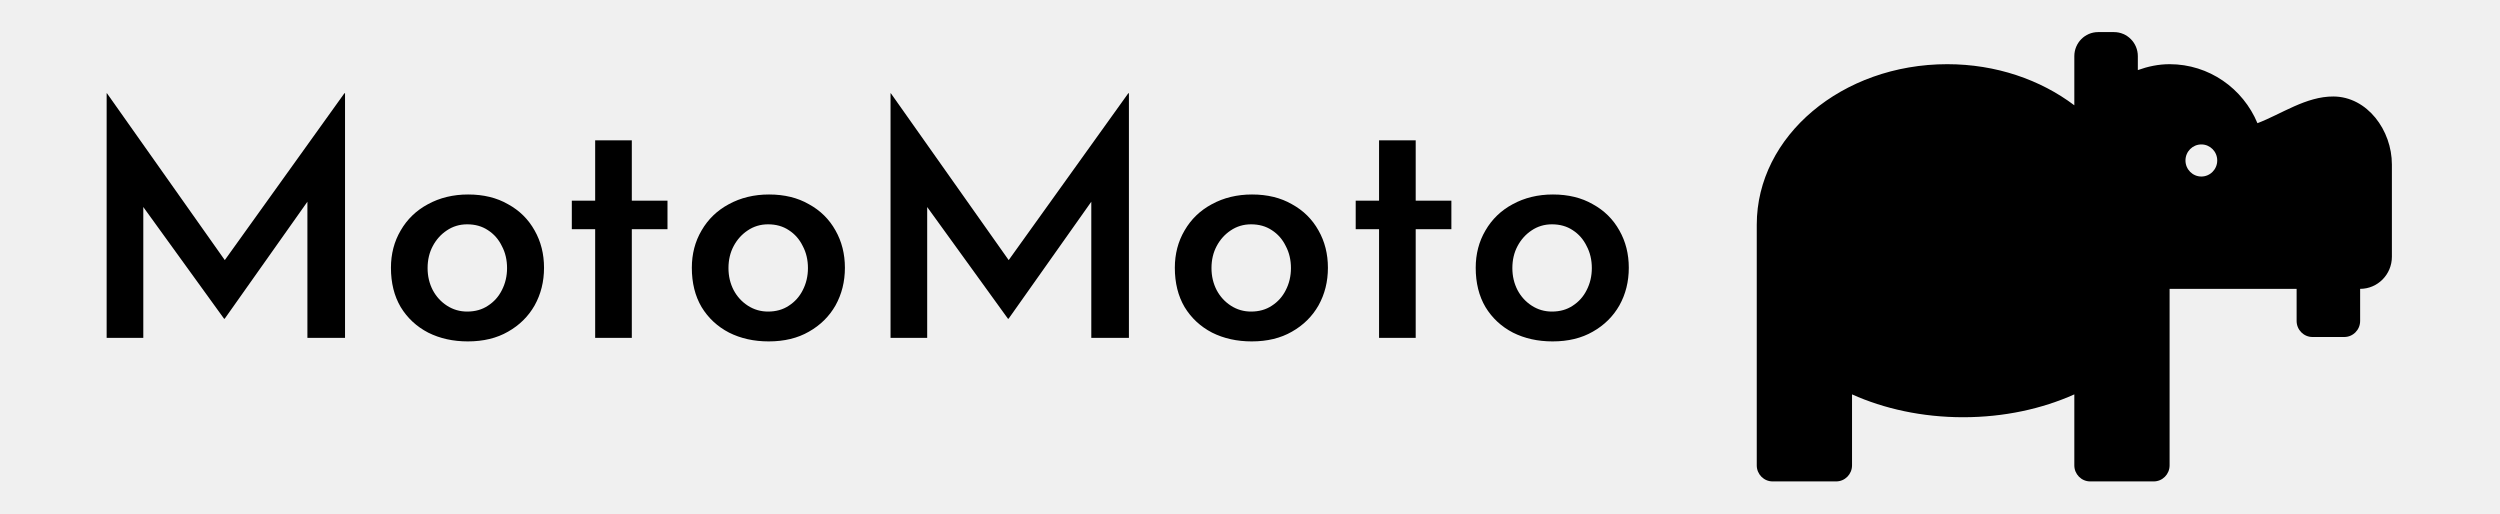
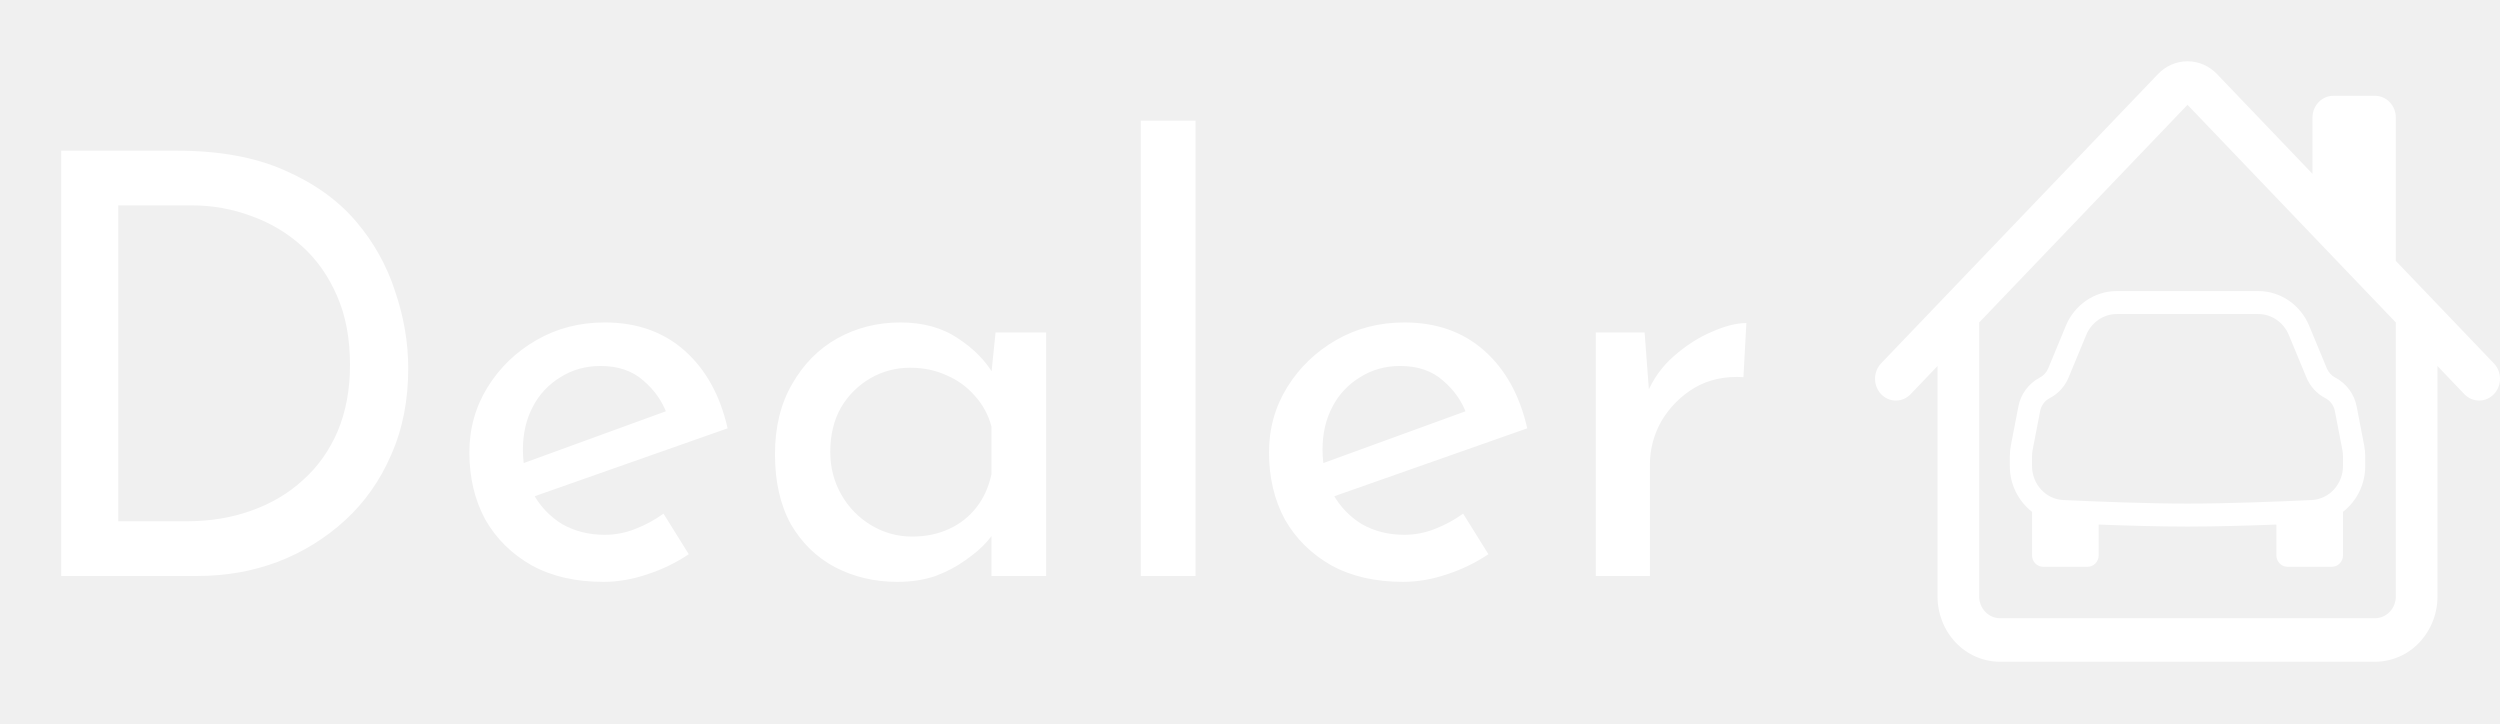
- <svg xmlns="http://www.w3.org/2000/svg" width="185" height="38" viewBox="0 0 185 38" fill="none">
-   <g clip-path="url(#clip0_5_62)">
-     <path d="M7.892 25V6.904H7.916L17.324 20.224L16.124 19.96L25.484 6.904H25.532V25H22.748V13.216L22.94 14.656L16.628 23.584H16.58L10.124 14.656L10.604 13.336V25H7.892ZM28.93 19.816C28.93 18.792 29.17 17.872 29.65 17.056C30.13 16.224 30.802 15.576 31.666 15.112C32.546 14.632 33.538 14.392 34.642 14.392C35.778 14.392 36.762 14.632 37.594 15.112C38.442 15.576 39.098 16.224 39.562 17.056C40.026 17.872 40.258 18.792 40.258 19.816C40.258 20.84 40.026 21.768 39.562 22.6C39.098 23.416 38.442 24.064 37.594 24.544C36.762 25.024 35.77 25.264 34.618 25.264C33.53 25.264 32.554 25.048 31.69 24.616C30.826 24.168 30.146 23.536 29.65 22.72C29.17 21.904 28.93 20.936 28.93 19.816ZM31.642 19.84C31.642 20.432 31.77 20.976 32.026 21.472C32.282 21.952 32.634 22.336 33.082 22.624C33.53 22.912 34.026 23.056 34.57 23.056C35.162 23.056 35.674 22.912 36.106 22.624C36.554 22.336 36.898 21.952 37.138 21.472C37.394 20.976 37.522 20.432 37.522 19.84C37.522 19.232 37.394 18.688 37.138 18.208C36.898 17.712 36.554 17.32 36.106 17.032C35.674 16.744 35.162 16.6 34.57 16.6C34.01 16.6 33.506 16.752 33.058 17.056C32.626 17.344 32.282 17.728 32.026 18.208C31.77 18.688 31.642 19.232 31.642 19.84ZM44.042 10.384H46.754V14.848H49.394V16.96H46.754V25H44.042V16.96H42.314V14.848H44.042V10.384ZM51.196 19.816C51.196 18.792 51.435 17.872 51.916 17.056C52.395 16.224 53.068 15.576 53.931 15.112C54.812 14.632 55.803 14.392 56.907 14.392C58.044 14.392 59.028 14.632 59.859 15.112C60.708 15.576 61.364 16.224 61.828 17.056C62.291 17.872 62.523 18.792 62.523 19.816C62.523 20.84 62.291 21.768 61.828 22.6C61.364 23.416 60.708 24.064 59.859 24.544C59.028 25.024 58.035 25.264 56.883 25.264C55.795 25.264 54.819 25.048 53.956 24.616C53.092 24.168 52.411 23.536 51.916 22.72C51.435 21.904 51.196 20.936 51.196 19.816ZM53.907 19.84C53.907 20.432 54.035 20.976 54.291 21.472C54.547 21.952 54.9 22.336 55.347 22.624C55.795 22.912 56.291 23.056 56.836 23.056C57.428 23.056 57.94 22.912 58.371 22.624C58.819 22.336 59.163 21.952 59.404 21.472C59.66 20.976 59.788 20.432 59.788 19.84C59.788 19.232 59.66 18.688 59.404 18.208C59.163 17.712 58.819 17.32 58.371 17.032C57.94 16.744 57.428 16.6 56.836 16.6C56.276 16.6 55.772 16.752 55.324 17.056C54.892 17.344 54.547 17.728 54.291 18.208C54.035 18.688 53.907 19.232 53.907 19.84ZM65.9 25V6.904H65.924L75.332 20.224L74.132 19.96L83.492 6.904H83.54V25H80.756V13.216L80.948 14.656L74.636 23.584H74.588L68.132 14.656L68.612 13.336V25H65.9ZM86.938 19.816C86.938 18.792 87.178 17.872 87.658 17.056C88.138 16.224 88.81 15.576 89.674 15.112C90.554 14.632 91.546 14.392 92.65 14.392C93.786 14.392 94.77 14.632 95.602 15.112C96.45 15.576 97.106 16.224 97.57 17.056C98.034 17.872 98.266 18.792 98.266 19.816C98.266 20.84 98.034 21.768 97.57 22.6C97.106 23.416 96.45 24.064 95.602 24.544C94.77 25.024 93.778 25.264 92.626 25.264C91.538 25.264 90.562 25.048 89.698 24.616C88.834 24.168 88.154 23.536 87.658 22.72C87.178 21.904 86.938 20.936 86.938 19.816ZM89.65 19.84C89.65 20.432 89.778 20.976 90.034 21.472C90.29 21.952 90.642 22.336 91.09 22.624C91.538 22.912 92.034 23.056 92.578 23.056C93.17 23.056 93.682 22.912 94.114 22.624C94.562 22.336 94.906 21.952 95.146 21.472C95.402 20.976 95.53 20.432 95.53 19.84C95.53 19.232 95.402 18.688 95.146 18.208C94.906 17.712 94.562 17.32 94.114 17.032C93.682 16.744 93.17 16.6 92.578 16.6C92.018 16.6 91.514 16.752 91.066 17.056C90.634 17.344 90.29 17.728 90.034 18.208C89.778 18.688 89.65 19.232 89.65 19.84ZM102.05 10.384H104.762V14.848H107.402V16.96H104.762V25H102.05V16.96H100.322V14.848H102.05V10.384ZM109.203 19.816C109.203 18.792 109.443 17.872 109.923 17.056C110.403 16.224 111.075 15.576 111.939 15.112C112.819 14.632 113.811 14.392 114.915 14.392C116.051 14.392 117.035 14.632 117.867 15.112C118.715 15.576 119.371 16.224 119.835 17.056C120.299 17.872 120.531 18.792 120.531 19.816C120.531 20.84 120.299 21.768 119.835 22.6C119.371 23.416 118.715 24.064 117.867 24.544C117.035 25.024 116.043 25.264 114.891 25.264C113.803 25.264 112.827 25.048 111.963 24.616C111.099 24.168 110.419 23.536 109.923 22.72C109.443 21.904 109.203 20.936 109.203 19.816ZM111.915 19.84C111.915 20.432 112.043 20.976 112.299 21.472C112.555 21.952 112.907 22.336 113.355 22.624C113.803 22.912 114.299 23.056 114.843 23.056C115.435 23.056 115.947 22.912 116.379 22.624C116.827 22.336 117.171 21.952 117.411 21.472C117.667 20.976 117.795 20.432 117.795 19.84C117.795 19.232 117.667 18.688 117.411 18.208C117.171 17.712 116.827 17.32 116.379 17.032C115.947 16.744 115.435 16.6 114.843 16.6C114.283 16.6 113.779 16.752 113.331 17.056C112.899 17.344 112.555 17.728 112.299 18.208C112.043 18.688 111.915 19.232 111.915 19.84Z" fill="black" />
-     <path d="M172.676 7.14C170.644 7.129 168.821 8.445 167.051 9.116C165.983 6.551 163.475 4.75 160.55 4.75C159.722 4.75 158.938 4.921 158.2 5.186V4.156C158.2 3.172 157.411 2.375 156.437 2.375H155.262C154.289 2.375 153.5 3.172 153.5 4.156V7.792C151.004 5.906 147.716 4.75 144.1 4.75C136.313 4.75 130 10.067 130 16.625V34.438C130 35.094 130.526 35.625 131.175 35.625H135.875C136.524 35.625 137.05 35.094 137.05 34.438V29.184C139.426 30.249 142.243 30.875 145.275 30.875C148.306 30.875 151.124 30.249 153.5 29.184V34.438C153.5 35.094 154.026 35.625 154.675 35.625H159.375C160.024 35.625 160.55 35.094 160.55 34.438V21.375H169.95V23.75C169.95 24.406 170.476 24.938 171.125 24.938H173.475C174.124 24.938 174.65 24.406 174.65 23.75V21.375C175.948 21.375 177 20.311 177 19V12.171C177 9.64 175.179 7.154 172.676 7.14ZM162.9 13.063C162.251 13.063 161.725 12.531 161.725 11.875C161.725 11.219 162.251 10.688 162.9 10.688C163.549 10.688 164.075 11.219 164.075 11.875C164.075 12.531 163.549 13.063 162.9 13.063Z" fill="black" />
+ <svg xmlns="http://www.w3.org/2000/svg" width="204" height="59" fill="none" viewBox="0 0 204 59">
+   <path fill="#fff" d="M4.992 47V12.296h9.456c3.424 0 6.336.528 8.736 1.584 2.432 1.056 4.384 2.448 5.856 4.176a16.544 16.544 0 0 1 3.216 5.76c.704 2.08 1.056 4.16 1.056 6.24 0 2.624-.464 4.976-1.392 7.056-.896 2.08-2.144 3.856-3.744 5.328a17.18 17.18 0 0 1-5.52 3.408C20.608 46.616 18.432 47 16.128 47H4.992Zm4.656-4.464h5.568c1.92 0 3.68-.288 5.28-.864 1.632-.576 3.04-1.408 4.224-2.496 1.216-1.088 2.16-2.416 2.832-3.984.672-1.6 1.008-3.408 1.008-5.424 0-2.144-.352-4.016-1.056-5.616-.704-1.632-1.664-2.992-2.88-4.08a12.283 12.283 0 0 0-4.128-2.448 13.693 13.693 0 0 0-4.848-.864h-6v25.776Zm39.597 4.944c-2.272 0-4.224-.448-5.856-1.344-1.632-.928-2.896-2.176-3.792-3.744-.864-1.6-1.296-3.424-1.296-5.472 0-1.952.496-3.728 1.488-5.328s2.32-2.88 3.984-3.84c1.664-.96 3.52-1.44 5.568-1.44 2.624 0 4.8.768 6.528 2.304 1.728 1.536 2.896 3.648 3.504 6.336l-16.368 5.76-1.056-2.64 13.44-4.896-.96.624c-.384-1.056-1.024-1.968-1.92-2.736-.896-.8-2.064-1.2-3.504-1.2-1.216 0-2.304.304-3.264.912a6.043 6.043 0 0 0-2.256 2.4c-.544 1.024-.816 2.192-.816 3.504 0 1.376.288 2.592.864 3.648a6.641 6.641 0 0 0 2.352 2.448c1.024.576 2.176.864 3.456.864a6.66 6.66 0 0 0 2.496-.48c.832-.32 1.6-.736 2.304-1.248l2.064 3.312a13.651 13.651 0 0 1-3.36 1.632c-1.216.416-2.416.624-3.6.624Zm23.977 0c-1.856 0-3.552-.4-5.088-1.2-1.504-.8-2.704-1.968-3.6-3.504-.864-1.568-1.296-3.472-1.296-5.712 0-2.208.464-4.112 1.392-5.712.928-1.632 2.16-2.88 3.696-3.744 1.568-.864 3.28-1.296 5.136-1.296 1.856 0 3.424.432 4.704 1.296 1.28.832 2.256 1.824 2.928 2.976l-.288.768.432-4.224h4.128V47h-4.464v-5.184l.48 1.152c-.128.32-.416.736-.864 1.248-.416.48-.992.976-1.728 1.488-.704.512-1.52.944-2.448 1.296-.928.32-1.968.48-3.12.48Zm1.2-3.696c1.12 0 2.128-.208 3.024-.624a5.916 5.916 0 0 0 2.208-1.728c.608-.768 1.024-1.68 1.248-2.736v-3.888a5.916 5.916 0 0 0-1.344-2.496 6.309 6.309 0 0 0-2.304-1.68c-.896-.416-1.888-.624-2.976-.624a6.384 6.384 0 0 0-3.264.864 6.637 6.637 0 0 0-2.4 2.4c-.576 1.024-.864 2.224-.864 3.6 0 1.28.304 2.448.912 3.504a6.786 6.786 0 0 0 2.448 2.496 6.375 6.375 0 0 0 3.312.912Zm18.67-33.936h4.463V47h-4.464V9.848Zm21.403 37.632c-2.272 0-4.224-.448-5.856-1.344-1.632-.928-2.896-2.176-3.792-3.744-.864-1.6-1.296-3.424-1.296-5.472 0-1.952.496-3.728 1.488-5.328s2.32-2.88 3.984-3.84c1.664-.96 3.52-1.44 5.568-1.44 2.624 0 4.8.768 6.528 2.304 1.728 1.536 2.896 3.648 3.504 6.336l-16.368 5.76-1.056-2.64 13.44-4.896-.96.624c-.384-1.056-1.024-1.968-1.92-2.736-.896-.8-2.064-1.2-3.504-1.2-1.216 0-2.304.304-3.264.912a6.043 6.043 0 0 0-2.256 2.4c-.544 1.024-.816 2.192-.816 3.504 0 1.376.288 2.592.864 3.648a6.641 6.641 0 0 0 2.352 2.448c1.024.576 2.176.864 3.456.864a6.66 6.66 0 0 0 2.496-.48c.832-.32 1.6-.736 2.304-1.248l2.064 3.312a13.651 13.651 0 0 1-3.36 1.632c-1.216.416-2.416.624-3.6.624ZM134.2 27.128l.432 5.76-.24-.768a8.224 8.224 0 0 1 2.208-3.072c.992-.864 2.016-1.52 3.072-1.968 1.088-.48 2.032-.72 2.832-.72l-.24 4.416c-1.504-.096-2.832.192-3.984.864a7.722 7.722 0 0 0-2.688 2.688 7.139 7.139 0 0 0-.96 3.6V47h-4.416V27.128h3.984ZM180.904 6.04A3.33 3.33 0 0 0 178.5 5a3.33 3.33 0 0 0-2.404 1.04l-22.597 23.61a1.84 1.84 0 0 0 0 2.515c.319.334.752.522 1.203.522.224 0 .445-.046.651-.136.207-.089.394-.22.553-.385l2.196-2.299v18.804c0 1.413.537 2.769 1.493 3.768A4.99 4.99 0 0 0 163.201 54h30.598a4.993 4.993 0 0 0 3.606-1.56 5.454 5.454 0 0 0 1.493-3.769V29.867l2.196 2.299c.32.333.753.52 1.204.52.451 0 .884-.187 1.203-.52.32-.334.499-.786.499-1.258s-.179-.924-.499-1.257l-8.002-8.36V9.593c0-.471-.18-.923-.498-1.256a1.664 1.664 0 0 0-1.202-.52h-3.4c-.451 0-.883.187-1.202.52a1.817 1.817 0 0 0-.498 1.256v4.593l-7.795-8.146Zm14.595 20.275V48.67c0 .471-.18.923-.498 1.256-.319.333-.751.52-1.202.52h-30.598c-.451 0-.883-.187-1.202-.52a1.822 1.822 0 0 1-.498-1.256V26.315L178.5 8.552l16.999 17.763Z" />
+   <g clip-path="url(#a)">
+     <path fill="#fff" d="M168.568 26.59a4.65 4.65 0 0 1 1.672-2.067 4.422 4.422 0 0 1 2.496-.773h11.531c1.813 0 3.451 1.117 4.166 2.84l1.435 3.466c.136.328.381.598.689.757a3.38 3.38 0 0 1 1.749 2.366l.607 3.148c.06.303.09.61.089.92v.774a4.713 4.713 0 0 1-1.813 3.744v3.547a.954.954 0 0 1-.265.663.892.892 0 0 1-.641.275h-3.625a.892.892 0 0 1-.641-.275.954.954 0 0 1-.265-.663v-2.508c-2.342.09-4.975.165-7.25.165-2.275 0-4.908-.075-7.25-.165v2.508a.954.954 0 0 1-.266.663.89.89 0 0 1-.64.275h-3.625a.89.89 0 0 1-.641-.275.954.954 0 0 1-.266-.663v-3.547a4.715 4.715 0 0 1-1.812-3.744v-.775c0-.308.03-.616.089-.919l.607-3.15a3.377 3.377 0 0 1 1.747-2.364c.31-.159.555-.428.691-.757l1.435-3.465h-.003Zm4.168-.965c-.532 0-1.053.162-1.497.465a2.79 2.79 0 0 0-1.002 1.241l-1.436 3.463a3.326 3.326 0 0 1-1.546 1.695 1.467 1.467 0 0 0-.509.435 1.52 1.52 0 0 0-.27.623l-.609 3.148a2.833 2.833 0 0 0-.054.551v.775c0 1.492 1.123 2.715 2.552 2.782 2.818.131 6.862.29 10.135.29 3.273 0 7.317-.157 10.136-.29a2.644 2.644 0 0 0 1.815-.862 2.833 2.833 0 0 0 .737-1.92v-.775c0-.185-.019-.369-.055-.551l-.607-3.15a1.517 1.517 0 0 0-.271-.622 1.462 1.462 0 0 0-.508-.434 3.326 3.326 0 0 1-1.546-1.695l-1.436-3.465a2.796 2.796 0 0 0-1.003-1.24 2.656 2.656 0 0 0-1.498-.464h-11.528Z" />
  </g>
  <defs>
-     <clipPath id="clip0_5_62">
-       <rect width="185" height="38" fill="white" />
+     <clipPath id="a">
+       <path fill="#fff" d="M164 20h29v30h-29z" />
    </clipPath>
  </defs>
</svg>
